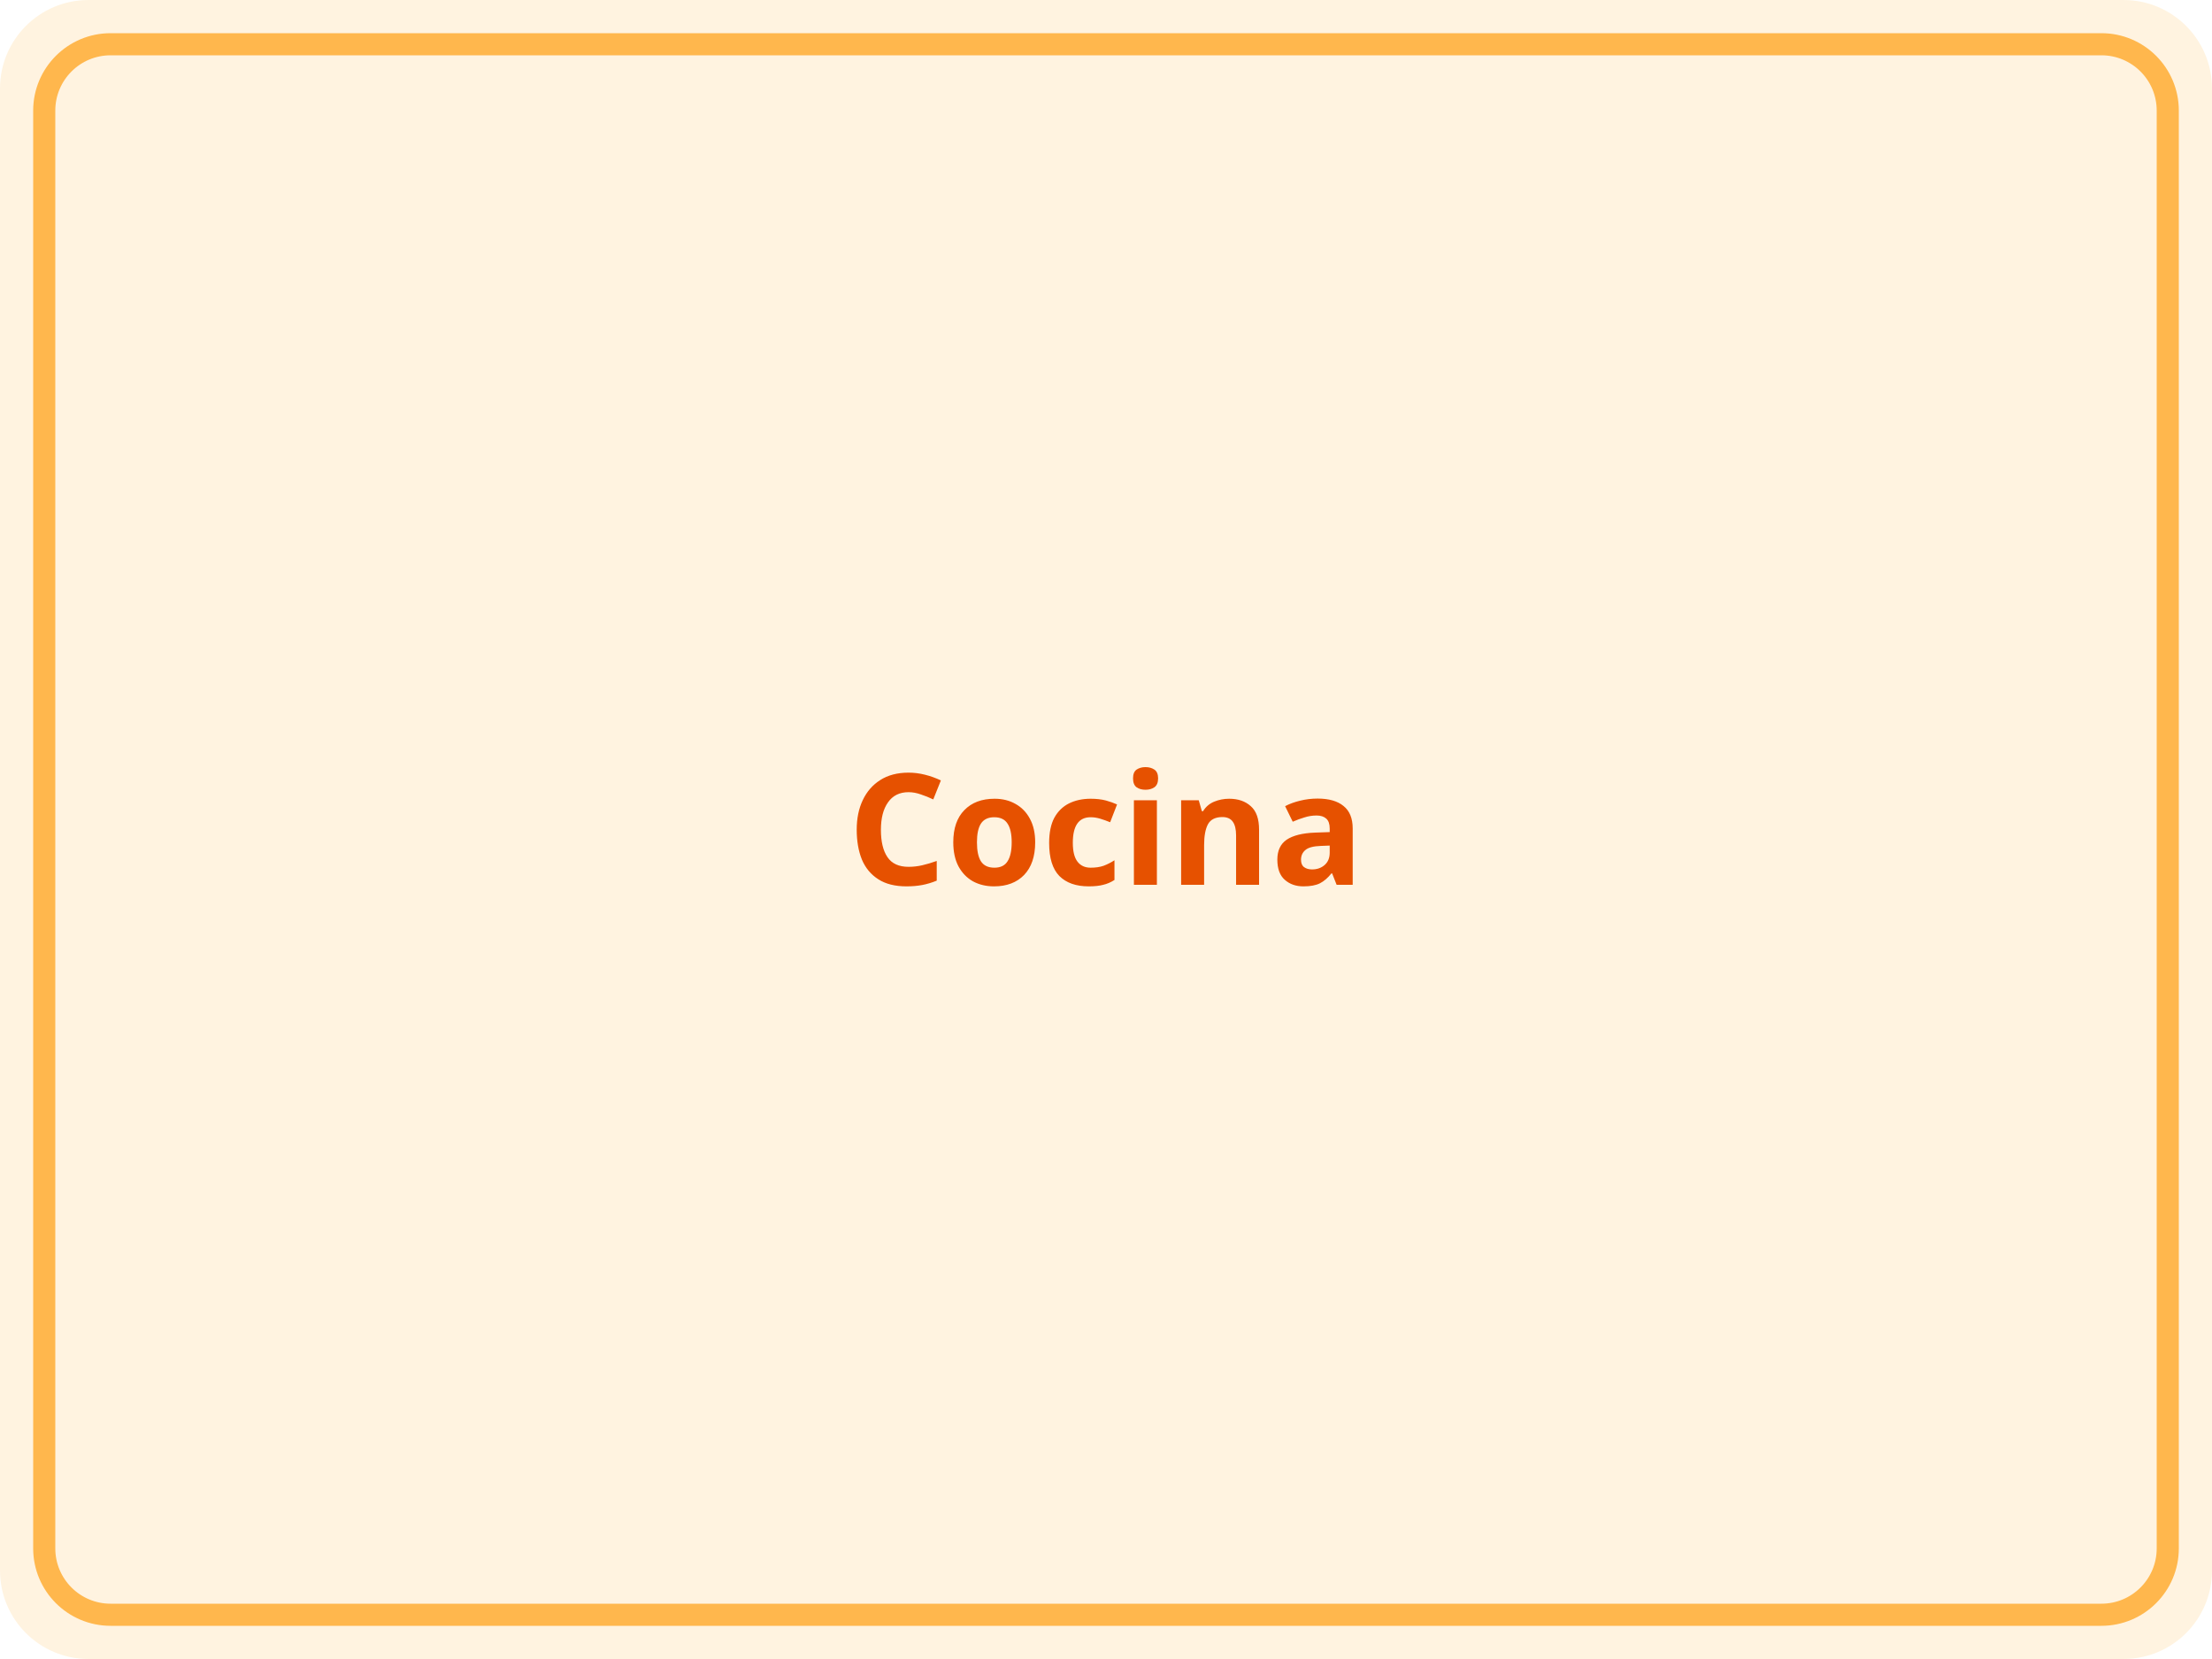
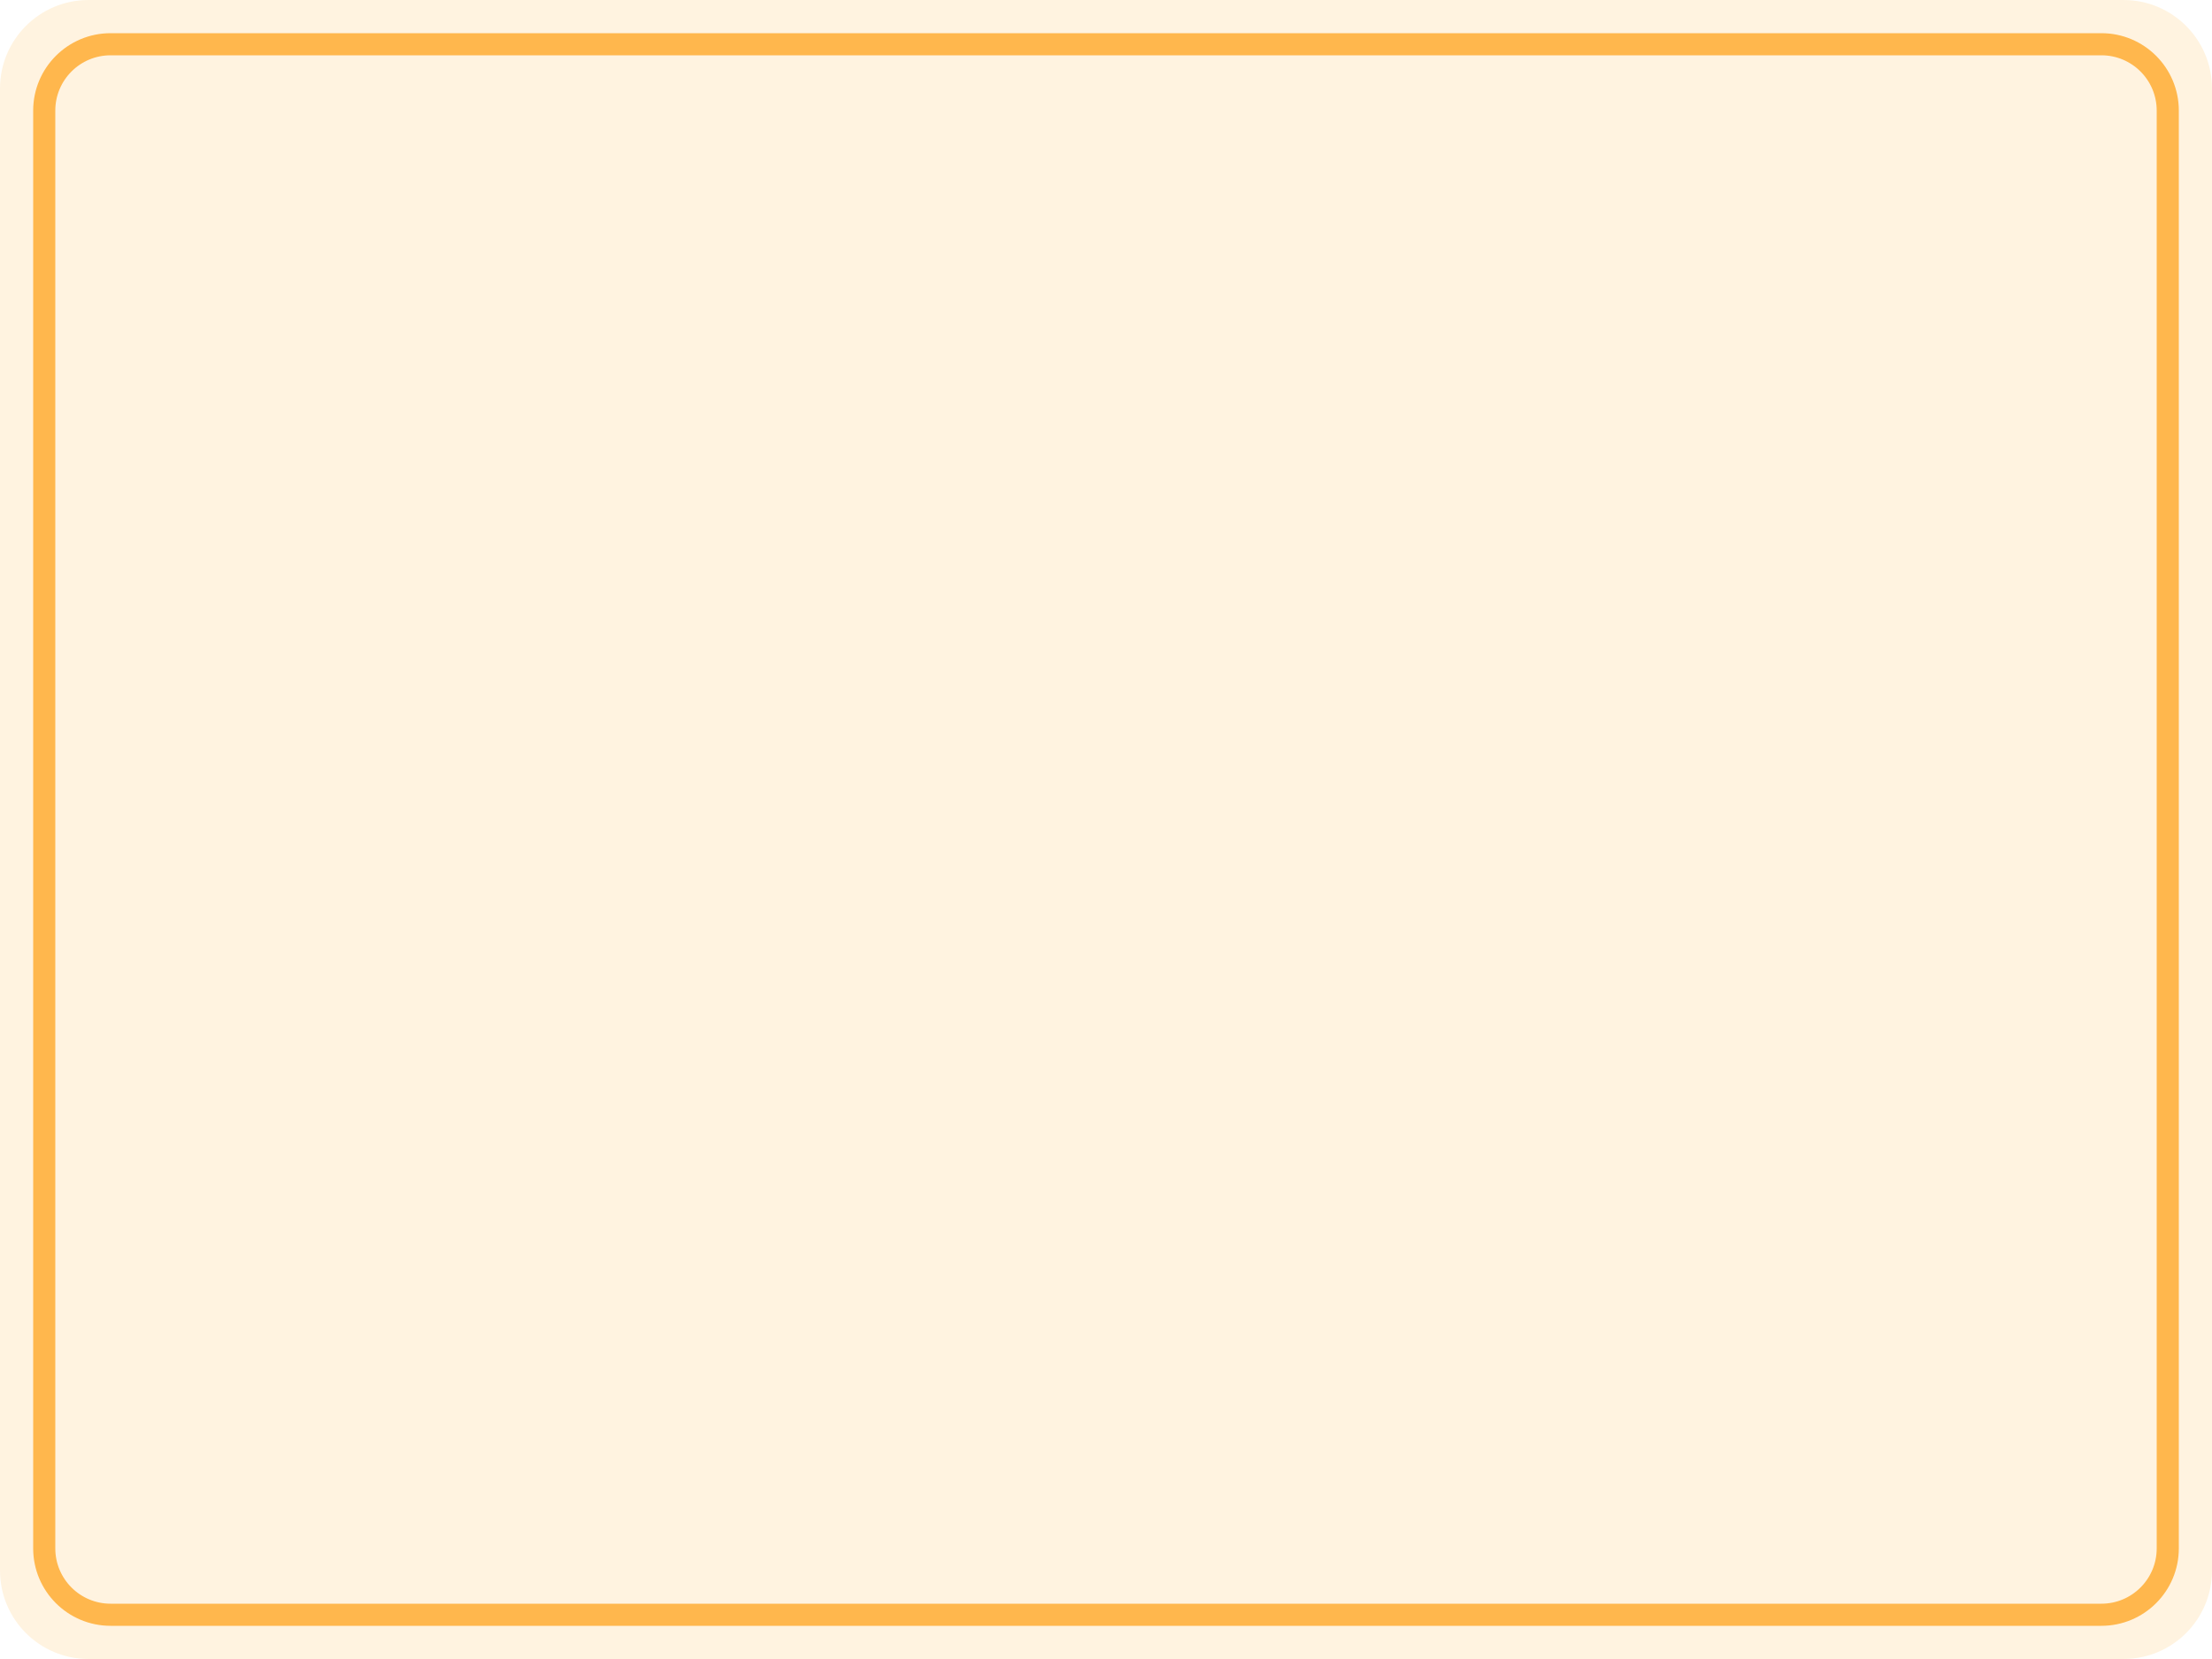
<svg xmlns="http://www.w3.org/2000/svg" viewBox="0 0 200 150">
  <rect width="200" height="150" fill="#fff3e0" rx="8" />
  <rect x="4" y="4" width="192" height="142" fill="none" stroke="#ffb74d" stroke-width="2" rx="6" />
-   <text x="100" y="80" text-anchor="middle" fill="#e65100" font-family="system-ui" font-size="14" font-weight="600">Cocina</text>
</svg>
